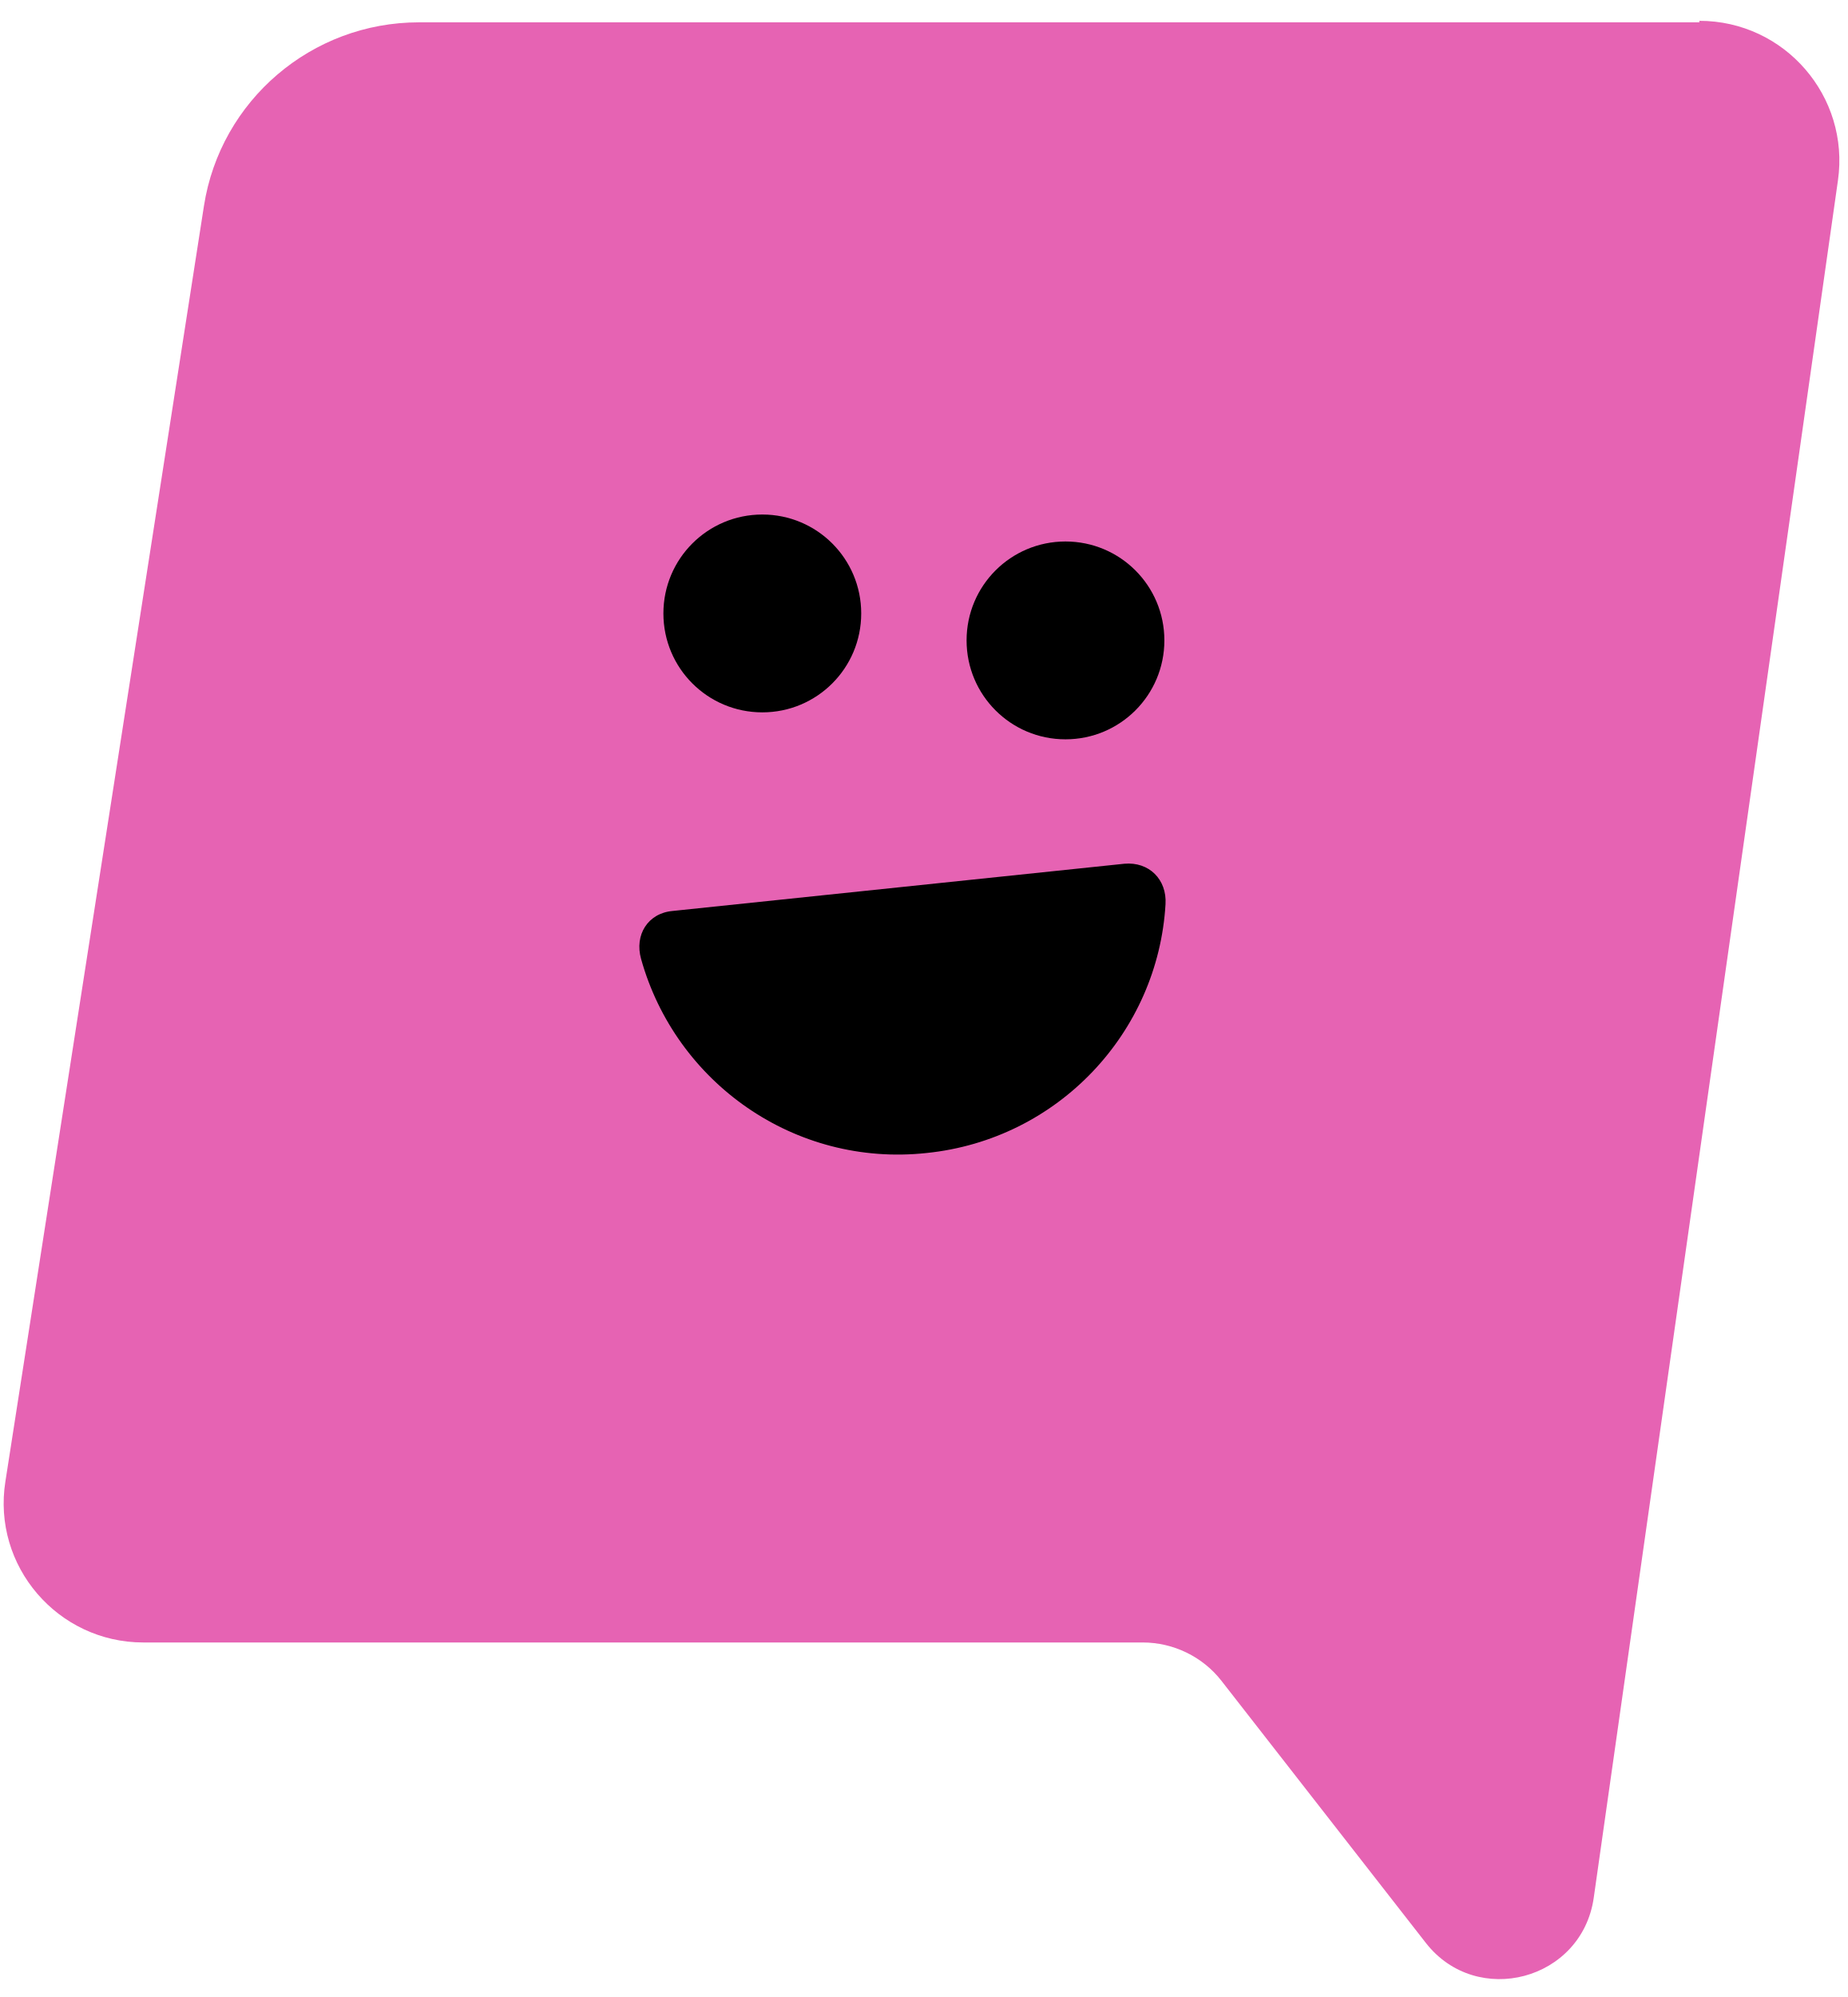
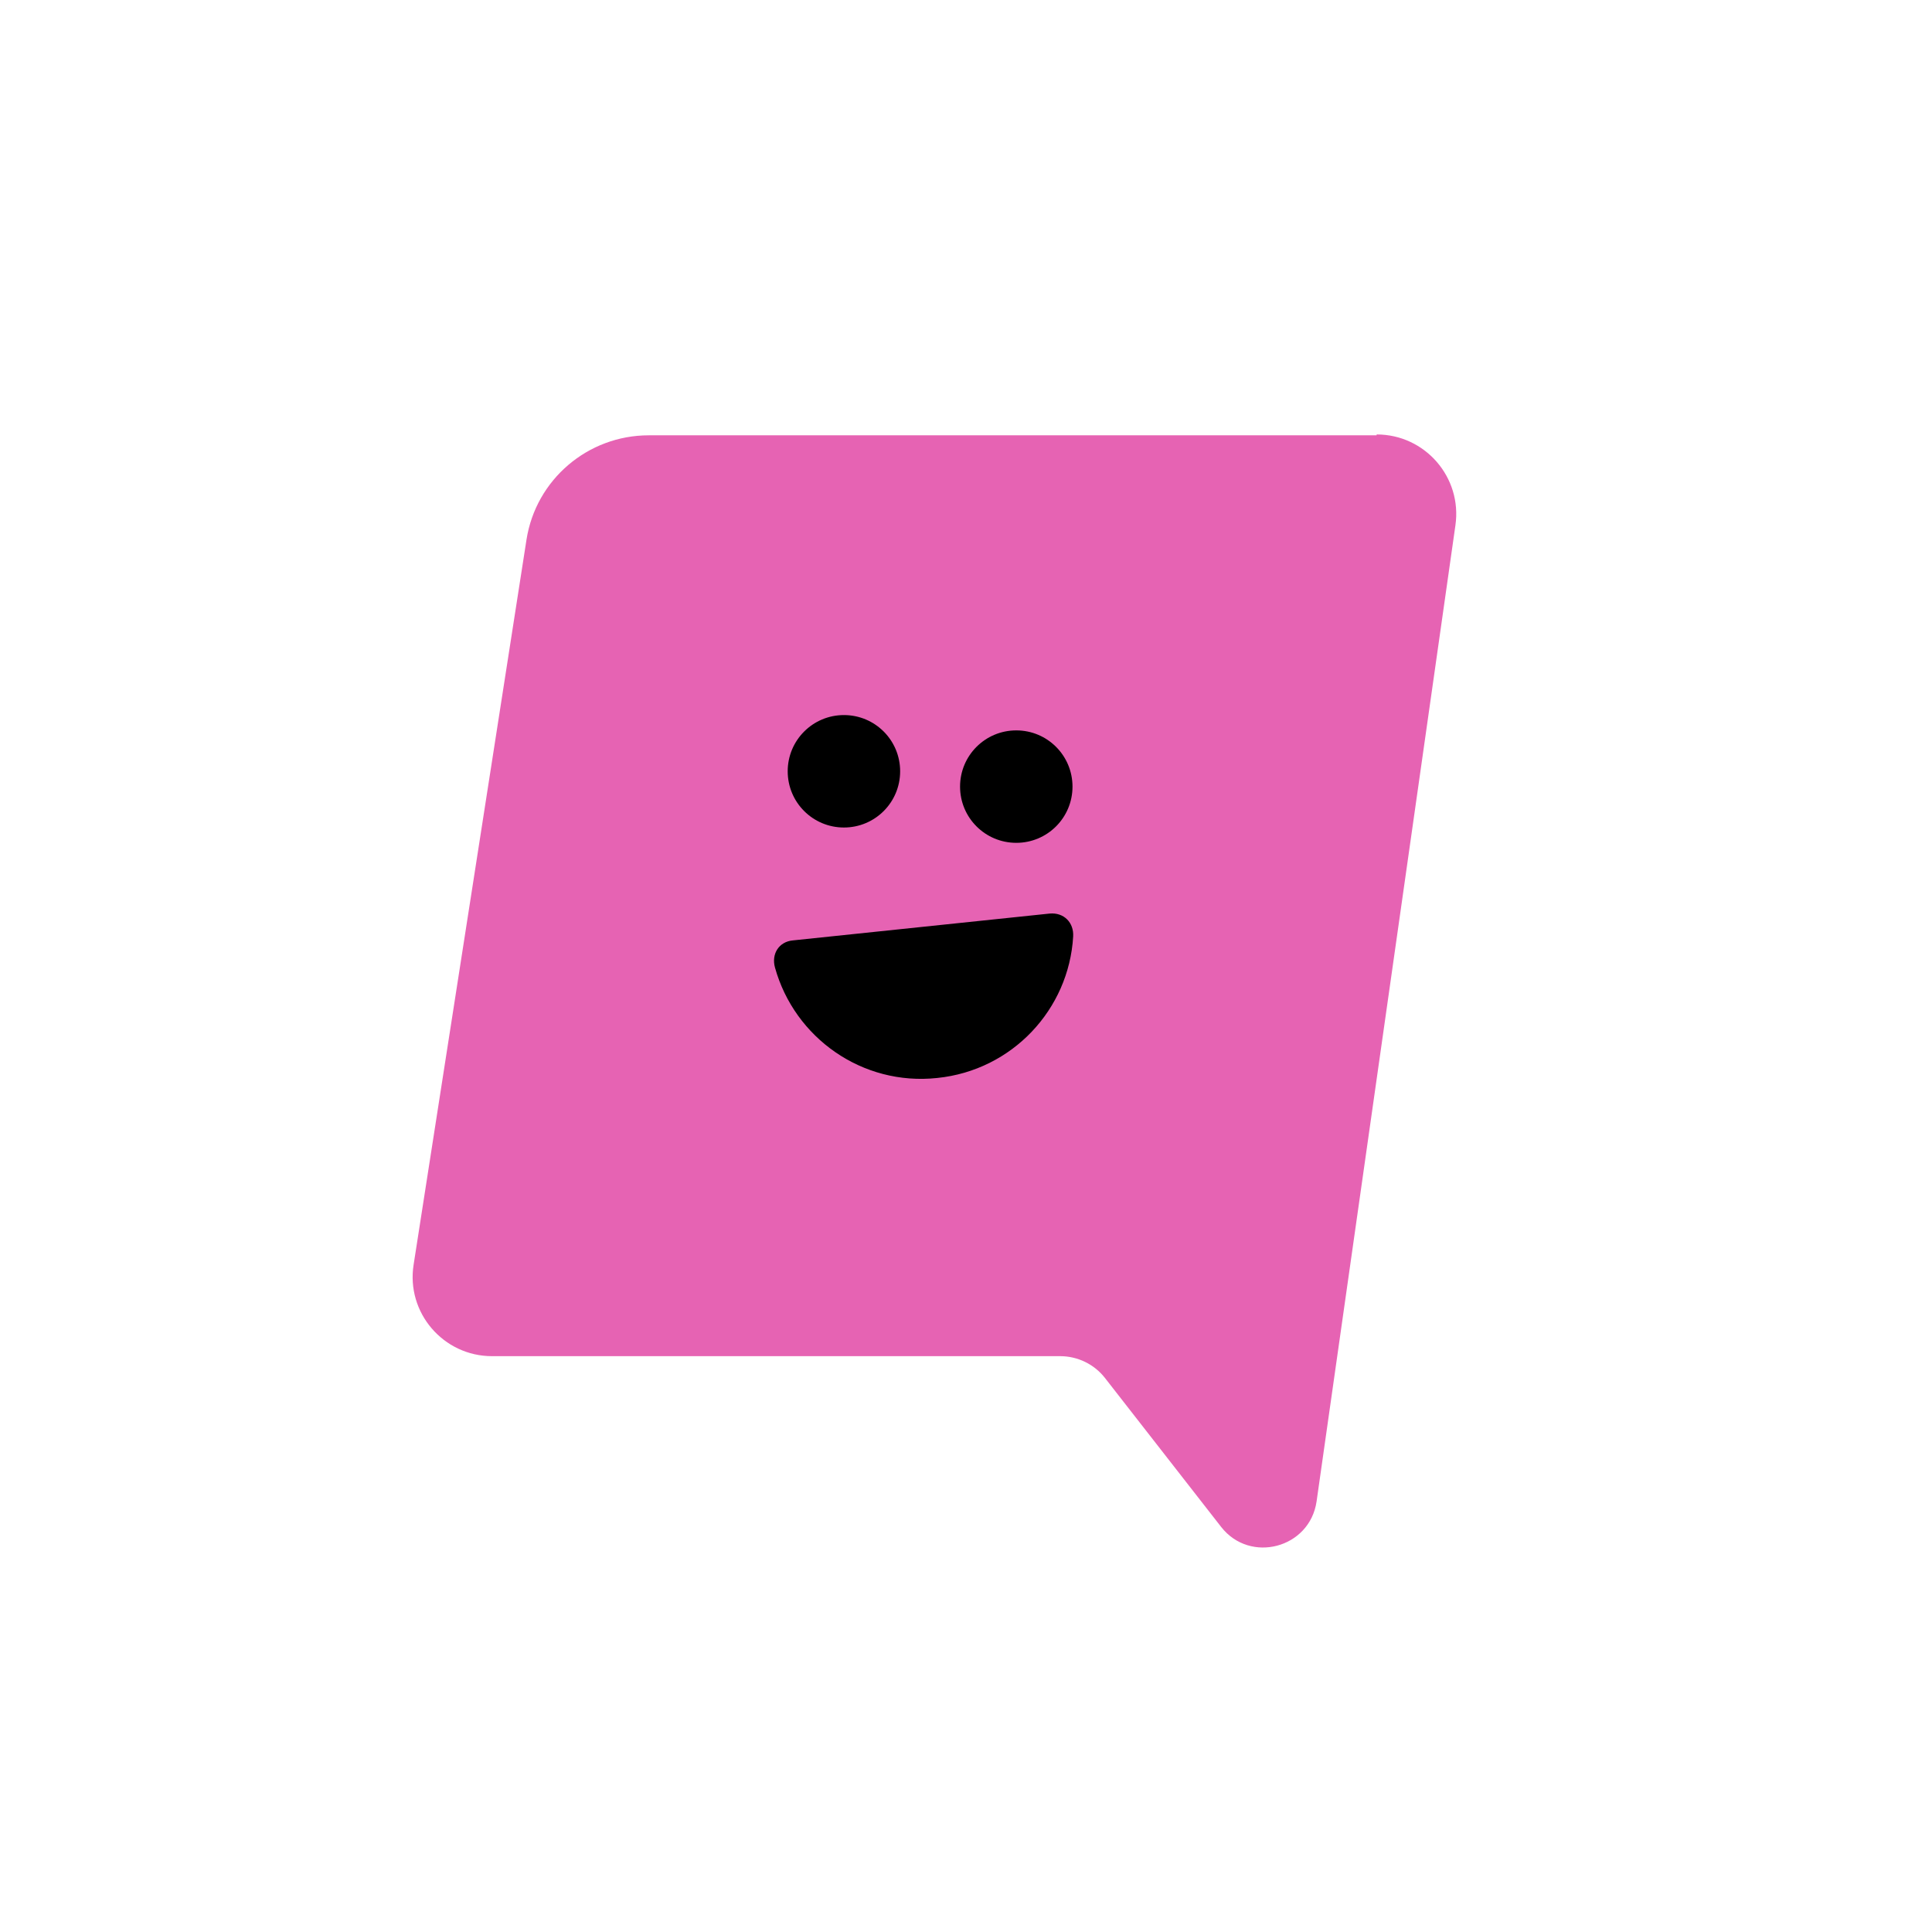
- <svg xmlns="http://www.w3.org/2000/svg" width="87" height="94" viewBox="0 0 87 94" fill="none">
-   <path id="Vector" d="M80.008 1.051H19.726C14.681 1.051 10.378 4.719 9.602 9.693L0.255 69.728C-0.38 73.714 2.724 77.312 6.745 77.312H53.8C55.246 77.312 56.621 77.982 57.503 79.111L67.133 91.457C69.531 94.525 74.47 93.22 75.034 89.34L86.533 8.494C87.098 4.543 84.029 0.98 80.008 0.98V1.051Z" fill="#E663B3" />
-   <path id="Vector_2" d="M35.891 33.531C38.465 33.531 40.547 31.45 40.547 28.875C40.547 26.3 38.465 24.219 35.891 24.219C33.316 24.219 31.234 26.3 31.234 28.875C31.234 31.45 33.316 33.531 35.891 33.531Z" fill="black" />
-   <path id="Vector_3" d="M50.164 34.8C52.739 34.8 54.82 32.719 54.82 30.144C54.82 27.569 52.739 25.488 50.164 25.488C47.589 25.488 45.508 27.569 45.508 30.144C45.508 32.719 47.589 34.8 50.164 34.8Z" fill="black" />
-   <path id="Vector_4" d="M43.622 54.273C49.83 53.638 54.522 48.594 54.874 42.562C54.945 41.398 54.098 40.551 52.934 40.657L31.665 42.88C30.5 42.985 29.866 44.008 30.183 45.137C31.806 50.957 37.414 54.943 43.622 54.273Z" fill="black" />
+ <svg xmlns="http://www.w3.org/2000/svg" width="160" height="160" viewBox="0 0 160 160" fill="none">
+   <path d="M114.008 36.051H53.725C48.681 36.051 44.378 39.719 43.602 44.693L34.255 104.728C33.62 108.714 36.724 112.312 40.745 112.312H87.799C89.246 112.312 90.621 112.982 91.503 114.111L101.133 126.457C103.531 129.525 108.47 128.22 109.034 124.34L120.533 43.494C121.098 39.543 118.029 35.98 114.008 35.98V36.051Z" fill="#E663B3" />
+   <path d="M69.891 68.531C72.465 68.531 74.546 66.45 74.546 63.875C74.546 61.3 72.465 59.219 69.891 59.219C67.316 59.219 65.234 61.3 65.234 63.875C65.234 66.45 67.316 68.531 69.891 68.531Z" fill="black" />
+   <path d="M84.164 69.8C86.739 69.8 88.82 67.719 88.82 65.144C88.82 62.569 86.739 60.488 84.164 60.488C81.589 60.488 79.508 62.569 79.508 65.144C79.508 67.719 81.589 69.8 84.164 69.8Z" fill="black" />
+   <path d="M77.622 89.273C83.83 88.638 88.522 83.594 88.874 77.562C88.945 76.398 88.098 75.552 86.934 75.657L65.665 77.88C64.501 77.985 63.865 79.008 64.183 80.137C65.806 85.957 71.414 89.943 77.622 89.273Z" fill="black" />
</svg>
